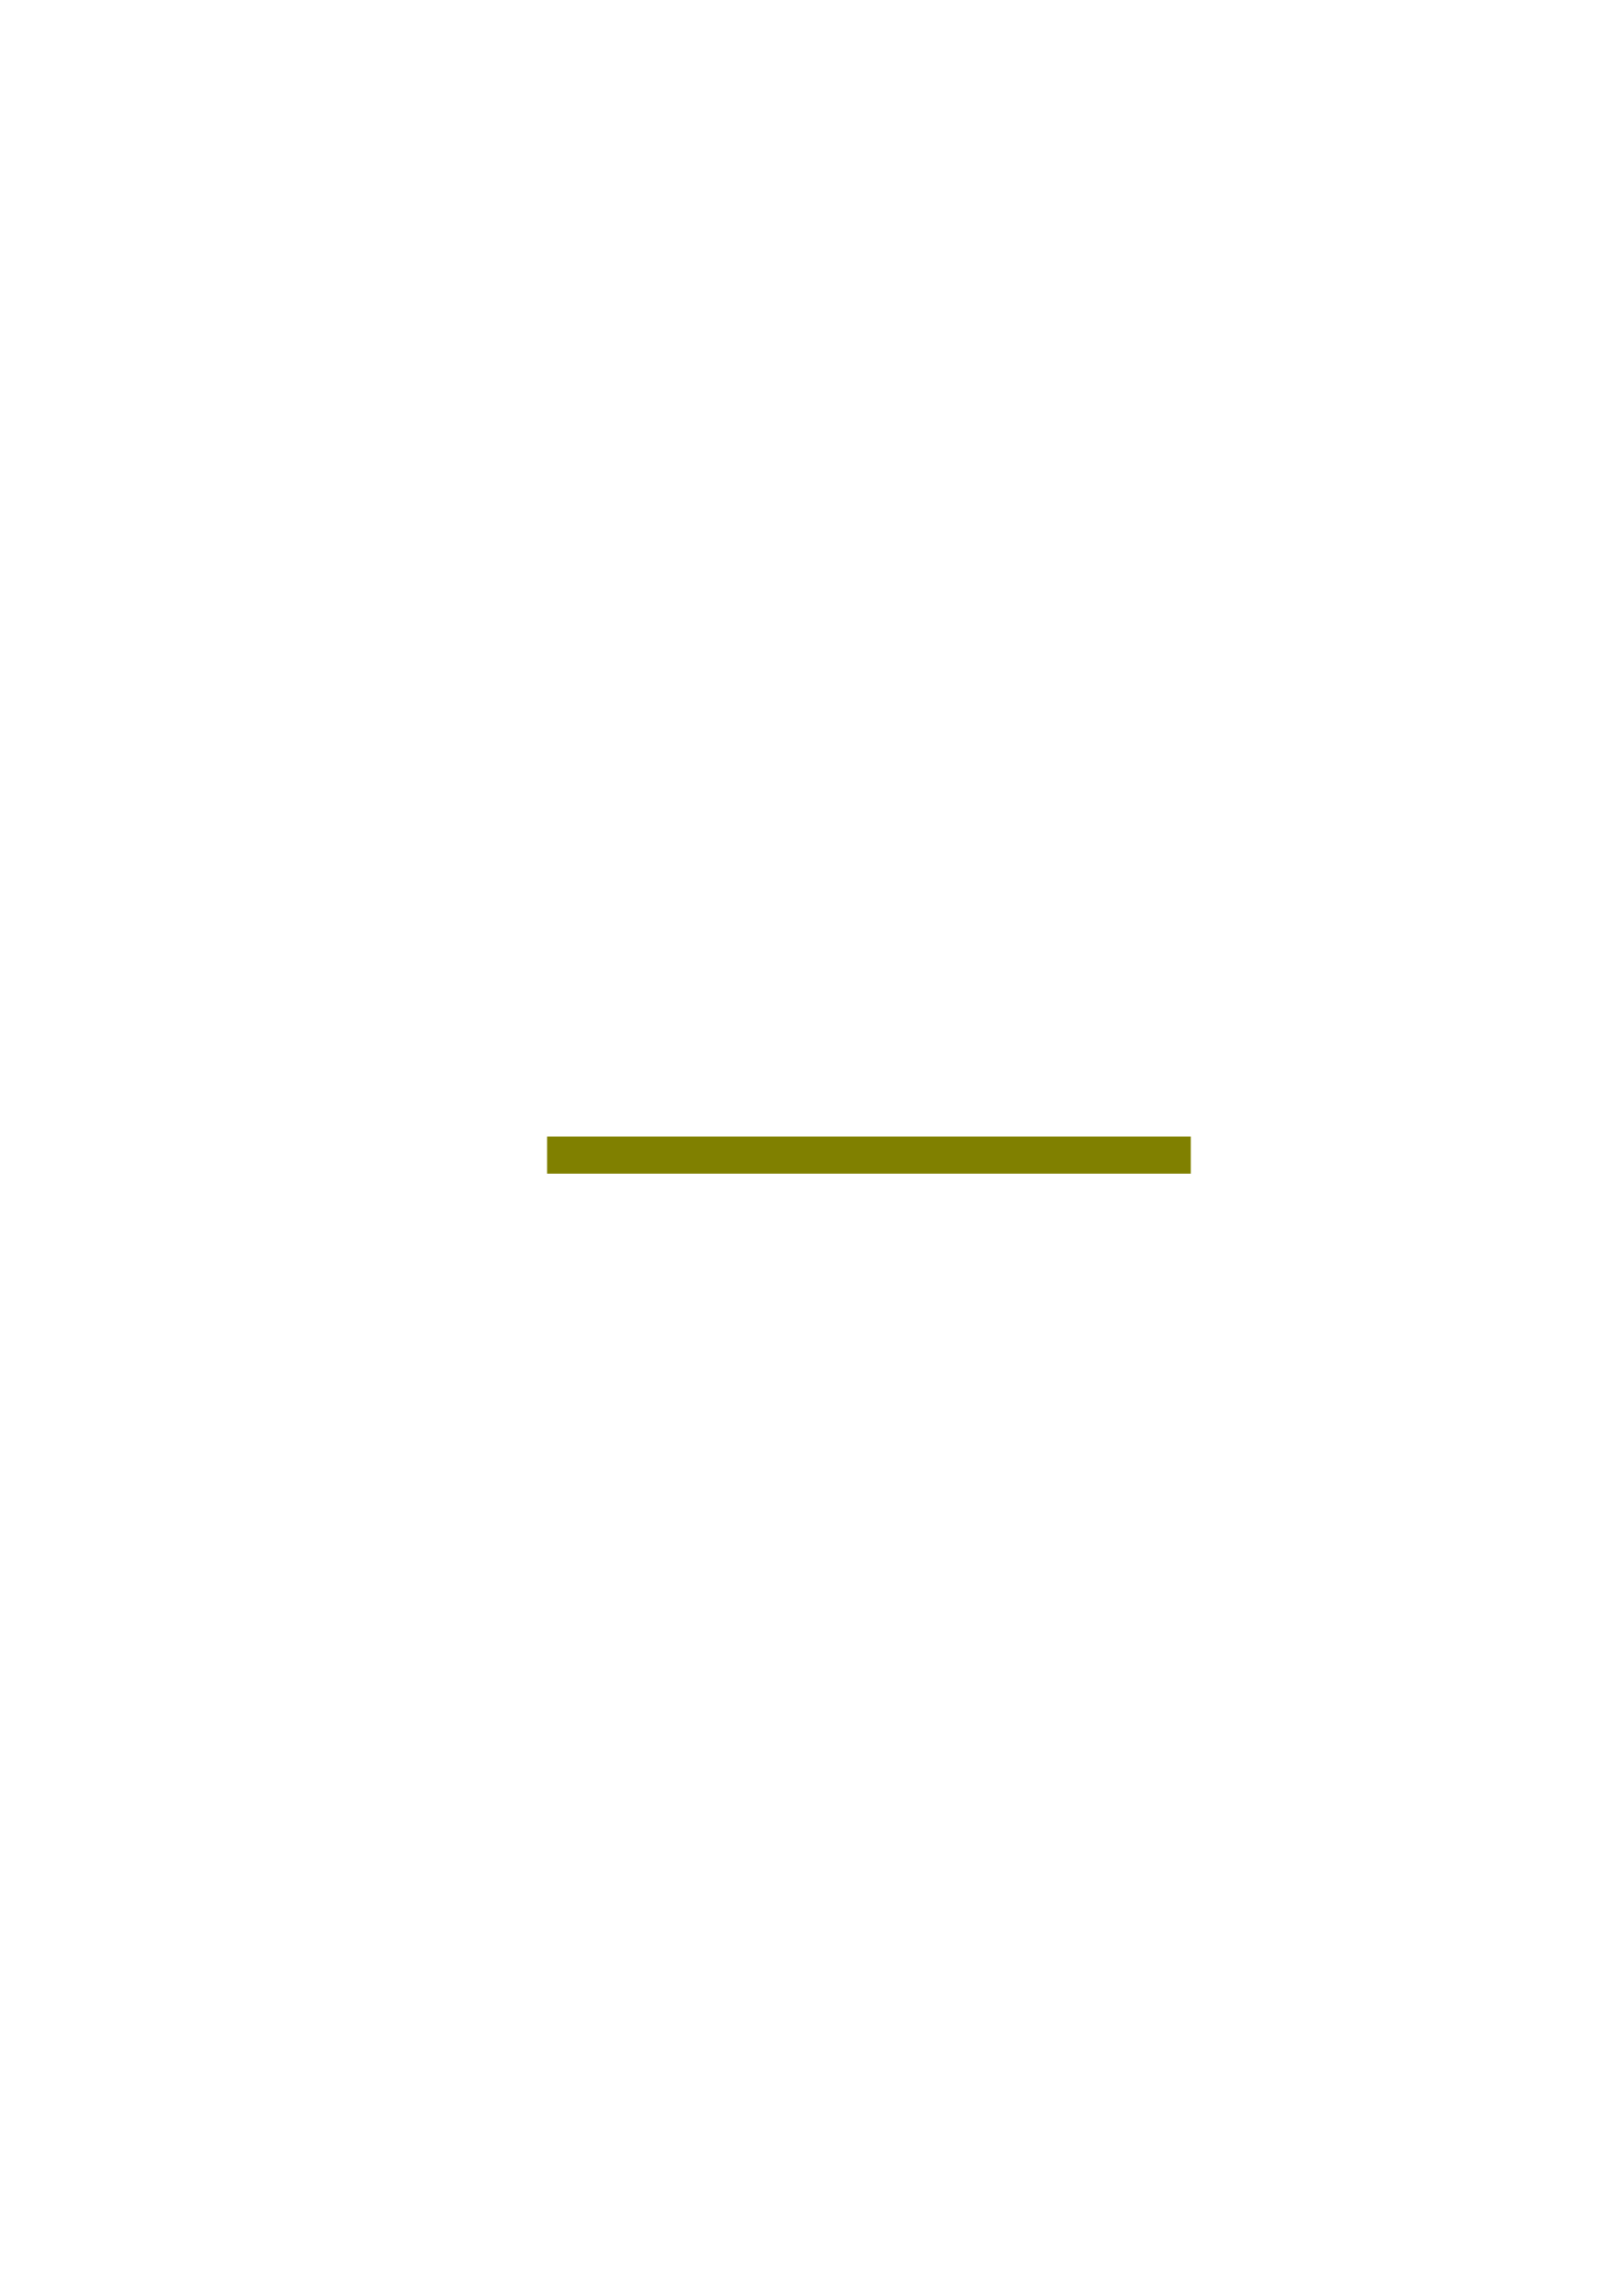
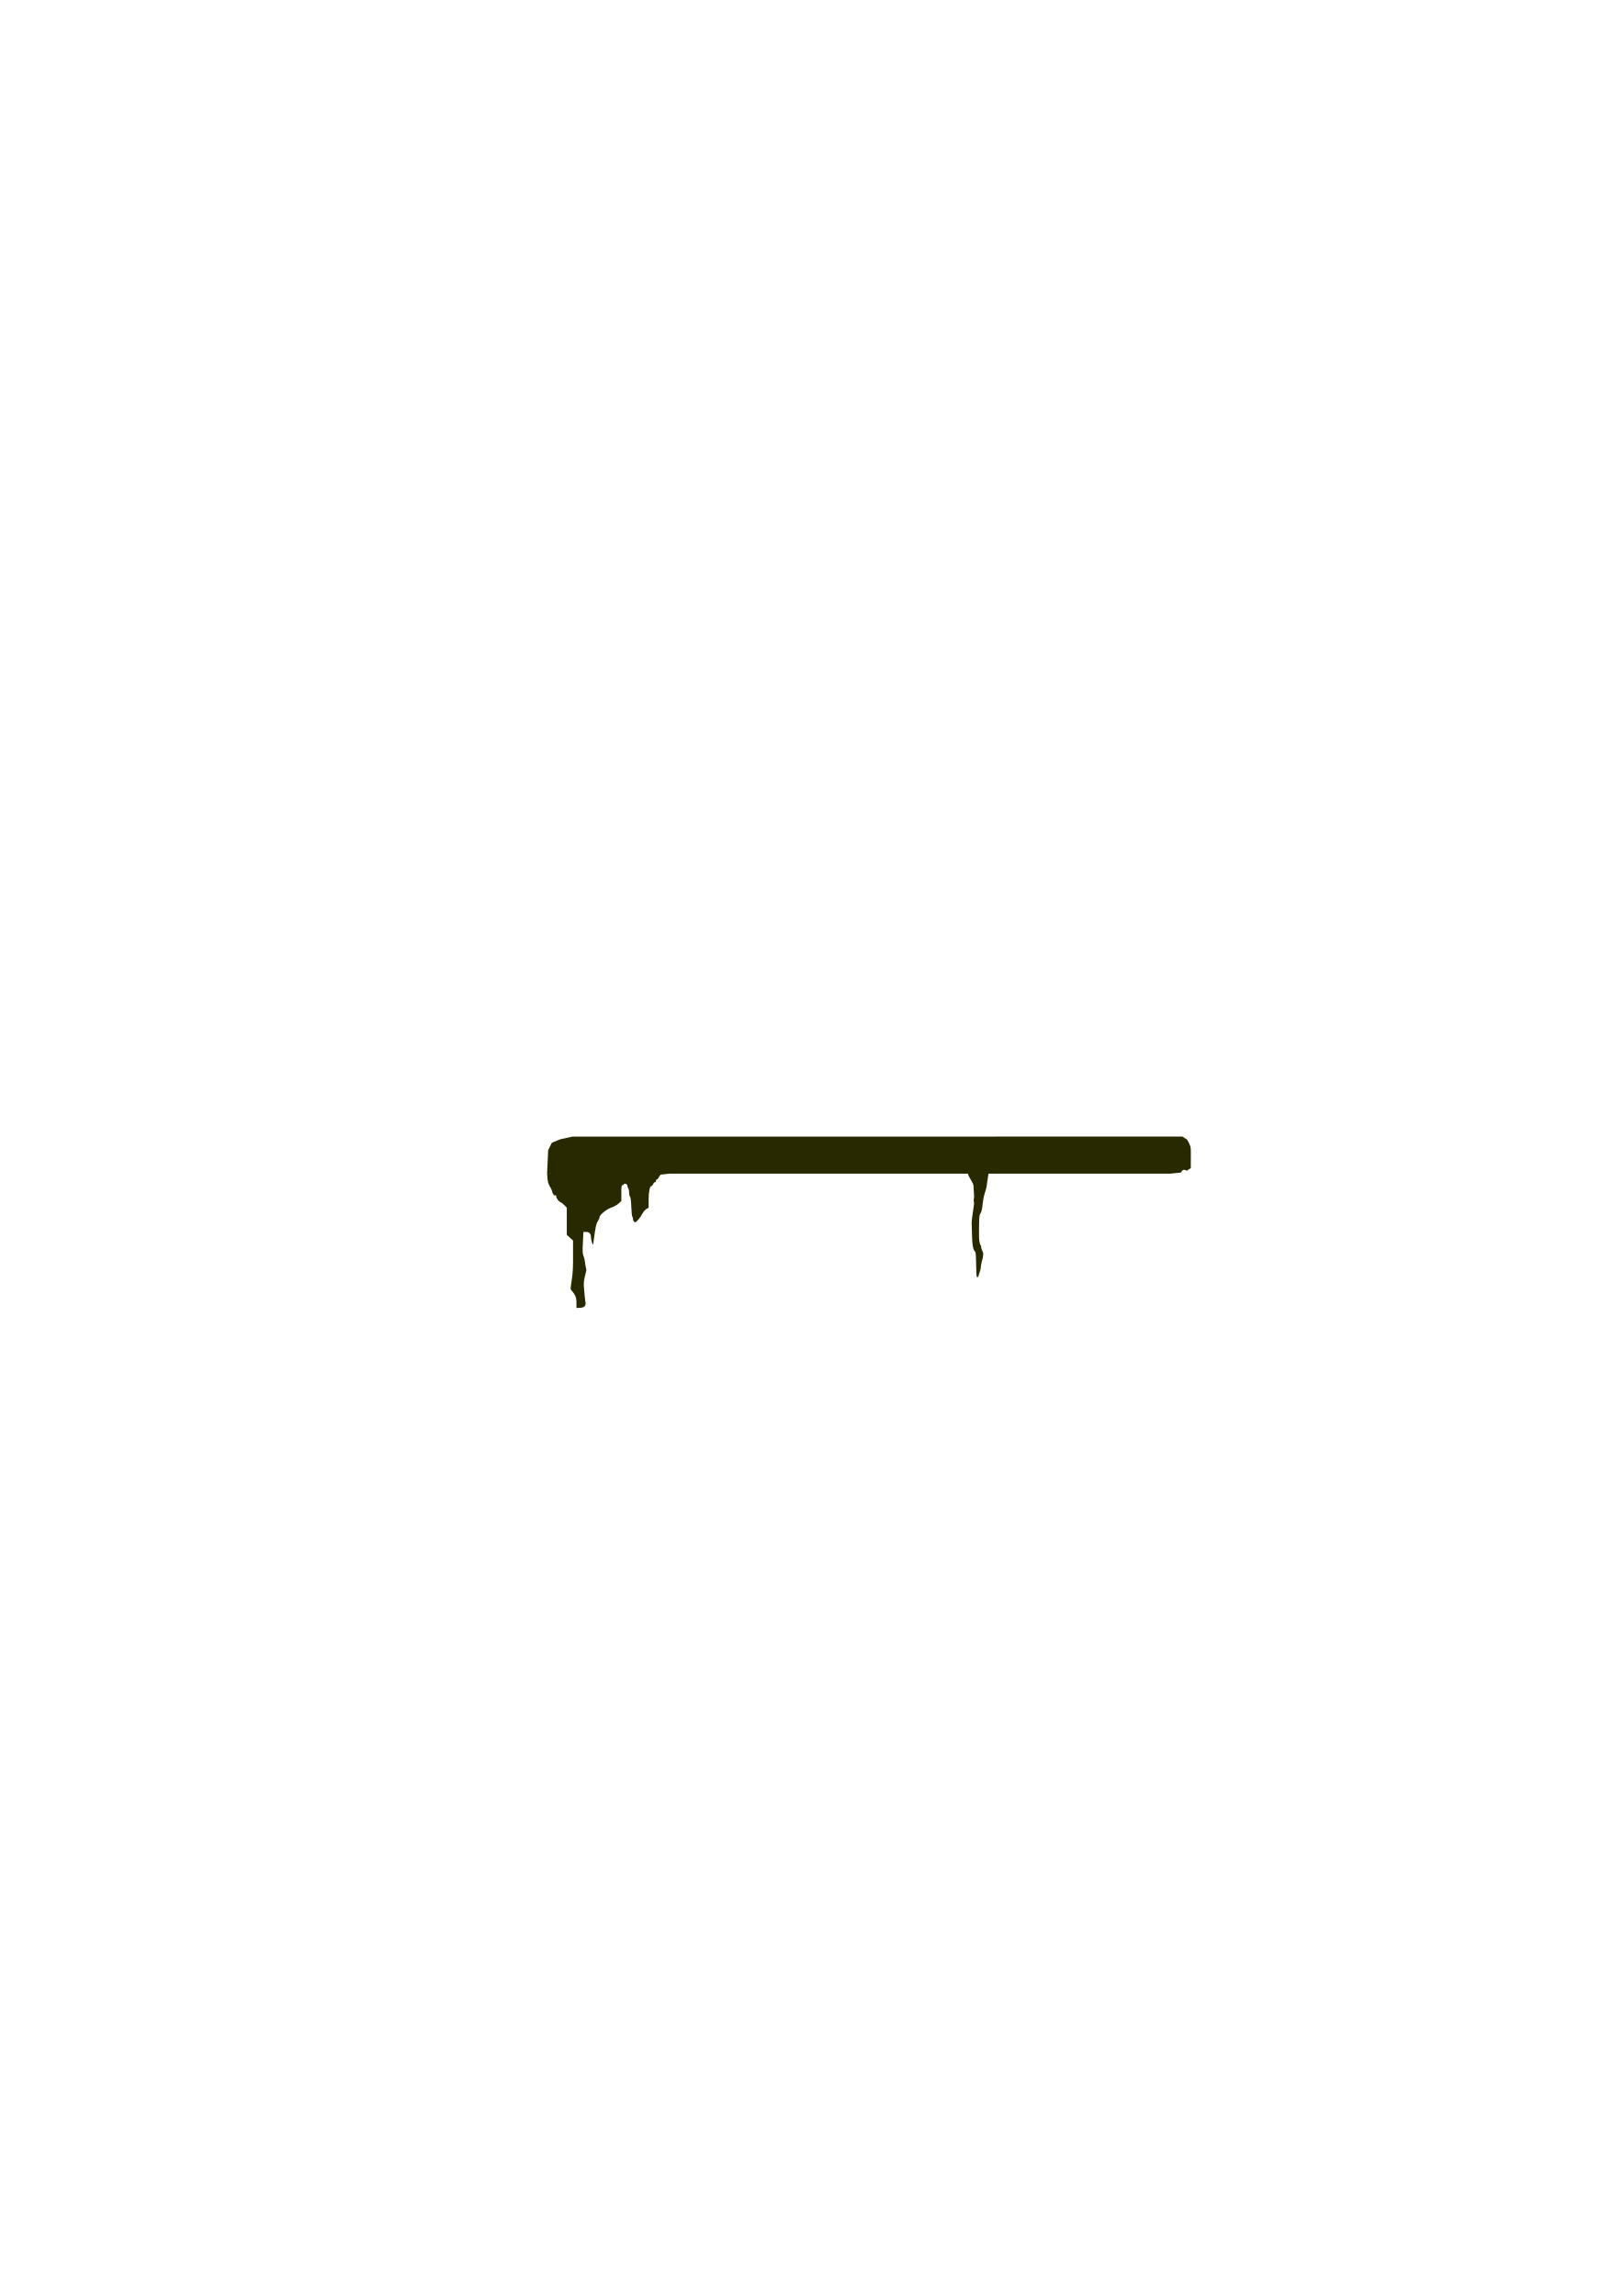
<svg xmlns="http://www.w3.org/2000/svg" width="744.094" height="1052.362" id="svg2" version="1.1">
  <defs id="defs4" />
  <g id="layer1">
-     <rect style="fill:#808000;fill-opacity:1;stroke:none" id="rect2985" width="295" height="17" x="250.714" y="520.934" />
+     <path style="fill:#292900;fill-opacity:1;stroke:none" d="m 251.219,527.121 1.689,-3.345 3.797,-1.579 5.492,-1.224 279.624,-0.038 2.189,1.388 c 1.365,2.517 1.705,2.963 1.705,5.139 l 0,7.639 c 0.003,0.942 -0.872,0.289 -1.389,1.381 -1.045,0.316 -1.887,-1.406 -3.136,0.947 l -4.924,0.505 -229.431,0 -4.041,0.442 c -8.664,10.039 -6.145,-0.052 -9.217,-0.078 l -42.862,-0.364 z" id="rect2985" />
+     <path style="fill:#292900;fill-opacity:1;stroke:none" d="m 264.173,597.242 c 0,-2.59 -0.501,-3.832 -2.401,-5.956 -0.901,-1.007 0.847,-3.86 0.838,-13.149 l -0.009,-9.555 -1.429,-1.291 -1.429,-1.291 0,-6.244 0,-6.244 -1.214,-1.214 c -0.668,-0.668 -1.377,-1.214 -1.575,-1.214 -0.596,0 -2.263,-2.205 -2.062,-2.729 0.164,-0.428 -0.208,-0.649 -0.669,-0.396 -0.296,0.162 -1.242,-1.326 -1.254,-1.971 -0.006,-0.348 -0.434,-1.302 -0.951,-2.12 -0.664,-1.052 -0.992,-2.149 -1.12,-3.743 l -0.181,-2.255 25.888,0 25.888,0 -0.393,1.254 c -0.216,0.69 -0.686,1.347 -1.044,1.461 -0.376,0.119 -0.57,0.42 -0.458,0.71 0.113,0.294 -0.028,0.503 -0.339,0.503 -0.293,0 -0.715,0.402 -0.939,0.893 -0.224,0.491 -0.55,0.893 -0.725,0.893 -0.787,0 -1.353,2.6 -1.353,6.218 l 0,3.741 -1.048,0.619 c -0.576,0.34 -1.42,1.344 -1.875,2.231 -0.455,0.887 -1.348,2.165 -1.985,2.841 -0.965,1.024 -1.247,1.154 -1.696,0.781 -0.296,-0.246 -0.539,-0.797 -0.539,-1.225 0,-0.428 -0.144,-0.93 -0.319,-1.117 -0.175,-0.187 -0.387,-2.23 -0.47,-4.541 -0.092,-2.569 -0.315,-4.366 -0.574,-4.625 -0.233,-0.233 -0.423,-1.082 -0.423,-1.888 0,-0.805 -0.147,-1.617 -0.327,-1.804 -0.18,-0.187 -0.381,-0.741 -0.446,-1.232 -0.081,-0.608 -0.376,-0.929 -0.923,-1.007 -0.442,-0.063 -0.804,0.058 -0.804,0.268 0,0.21 -0.241,0.382 -0.536,0.382 -0.441,0 -0.536,0.64 -0.536,3.619 l 0,3.619 -1.194,1.126 c -0.656,0.619 -2.104,1.435 -3.217,1.813 -2.336,0.794 -5.59,3.43 -5.59,4.529 0,0.396 -0.329,1.183 -0.731,1.747 -0.761,1.068 -1.109,2.606 -1.814,8.012 -0.416,3.192 -0.423,3.206 -0.874,1.964 -0.25,-0.688 -0.472,-1.812 -0.493,-2.5 -0.054,-1.738 -0.734,-2.5 -2.232,-2.5 l -1.245,0 -0.23,4.802 c -0.222,4.63 -0.178,5.246 0.49,6.805 0.168,0.393 0.38,1.438 0.471,2.321 0.091,0.884 0.356,2.33 0.59,3.214 0.233,0.884 -1.37,4.339 -1.118,7.679 0.252,3.339 0.575,6.582 0.718,7.205 0.401,1.741 -0.437,2.678 -2.468,2.759 l -1.636,0.065 0,-2.264 0,0 z" id="path3753" />
+     <path style="fill:#292900;fill-opacity:1;stroke:none" d="m 447.575,585.192 c -0.095,-0.208 -0.209,-2.784 -0.254,-5.723 -0.068,-4.468 -0.148,-5.42 -0.487,-5.808 -1.133,-1.296 -1.296,-2.654 -1.556,-12.965 -0.025,-1 0.315,-3.747 1.074,-8.681 0.126,-0.816 -0.277,-2.003 -0.138,-2.368 0.429,-1.127 -0.069,-3.826 -0.074,-5.92 -0.005,-1.716 -2.036,-3.544 -2.707,-6.138 -0.145,-0.561 3.154,-0.126 5.678,-0.126 1.928,0 2.555,0.081 2.555,0.328 0,0.181 1.899,-1.564 1.775,-1.432 -0.322,0.344 -0.965,4.782 -1.162,6.407 -0.093,0.764 -0.27,1.73 -0.393,2.147 -0.124,0.417 -0.465,1.548 -0.758,2.514 -0.293,0.966 -0.629,2.728 -0.746,3.914 -0.279,2.824 -0.581,4.127 -1.155,4.988 -0.413,0.619 -0.482,1.362 -0.569,6.085 -0.071,3.853 -0.005,5.806 0.234,6.882 0.183,0.826 0.423,1.501 0.534,1.501 0.11,0 0.2,0.279 0.2,0.619 0,0.587 0.231,1.307 0.835,2.606 0.192,0.413 0.176,1.088 -0.056,2.399 -0.178,1.004 -0.895,2.854 -0.987,4.868 0.017,0.8 -0.953,2.995 -1.036,3.663 -0.074,0.595 -0.762,0.337 -0.806,0.239 l 0,0 z" id="path3758" />
  </g>
</svg>
